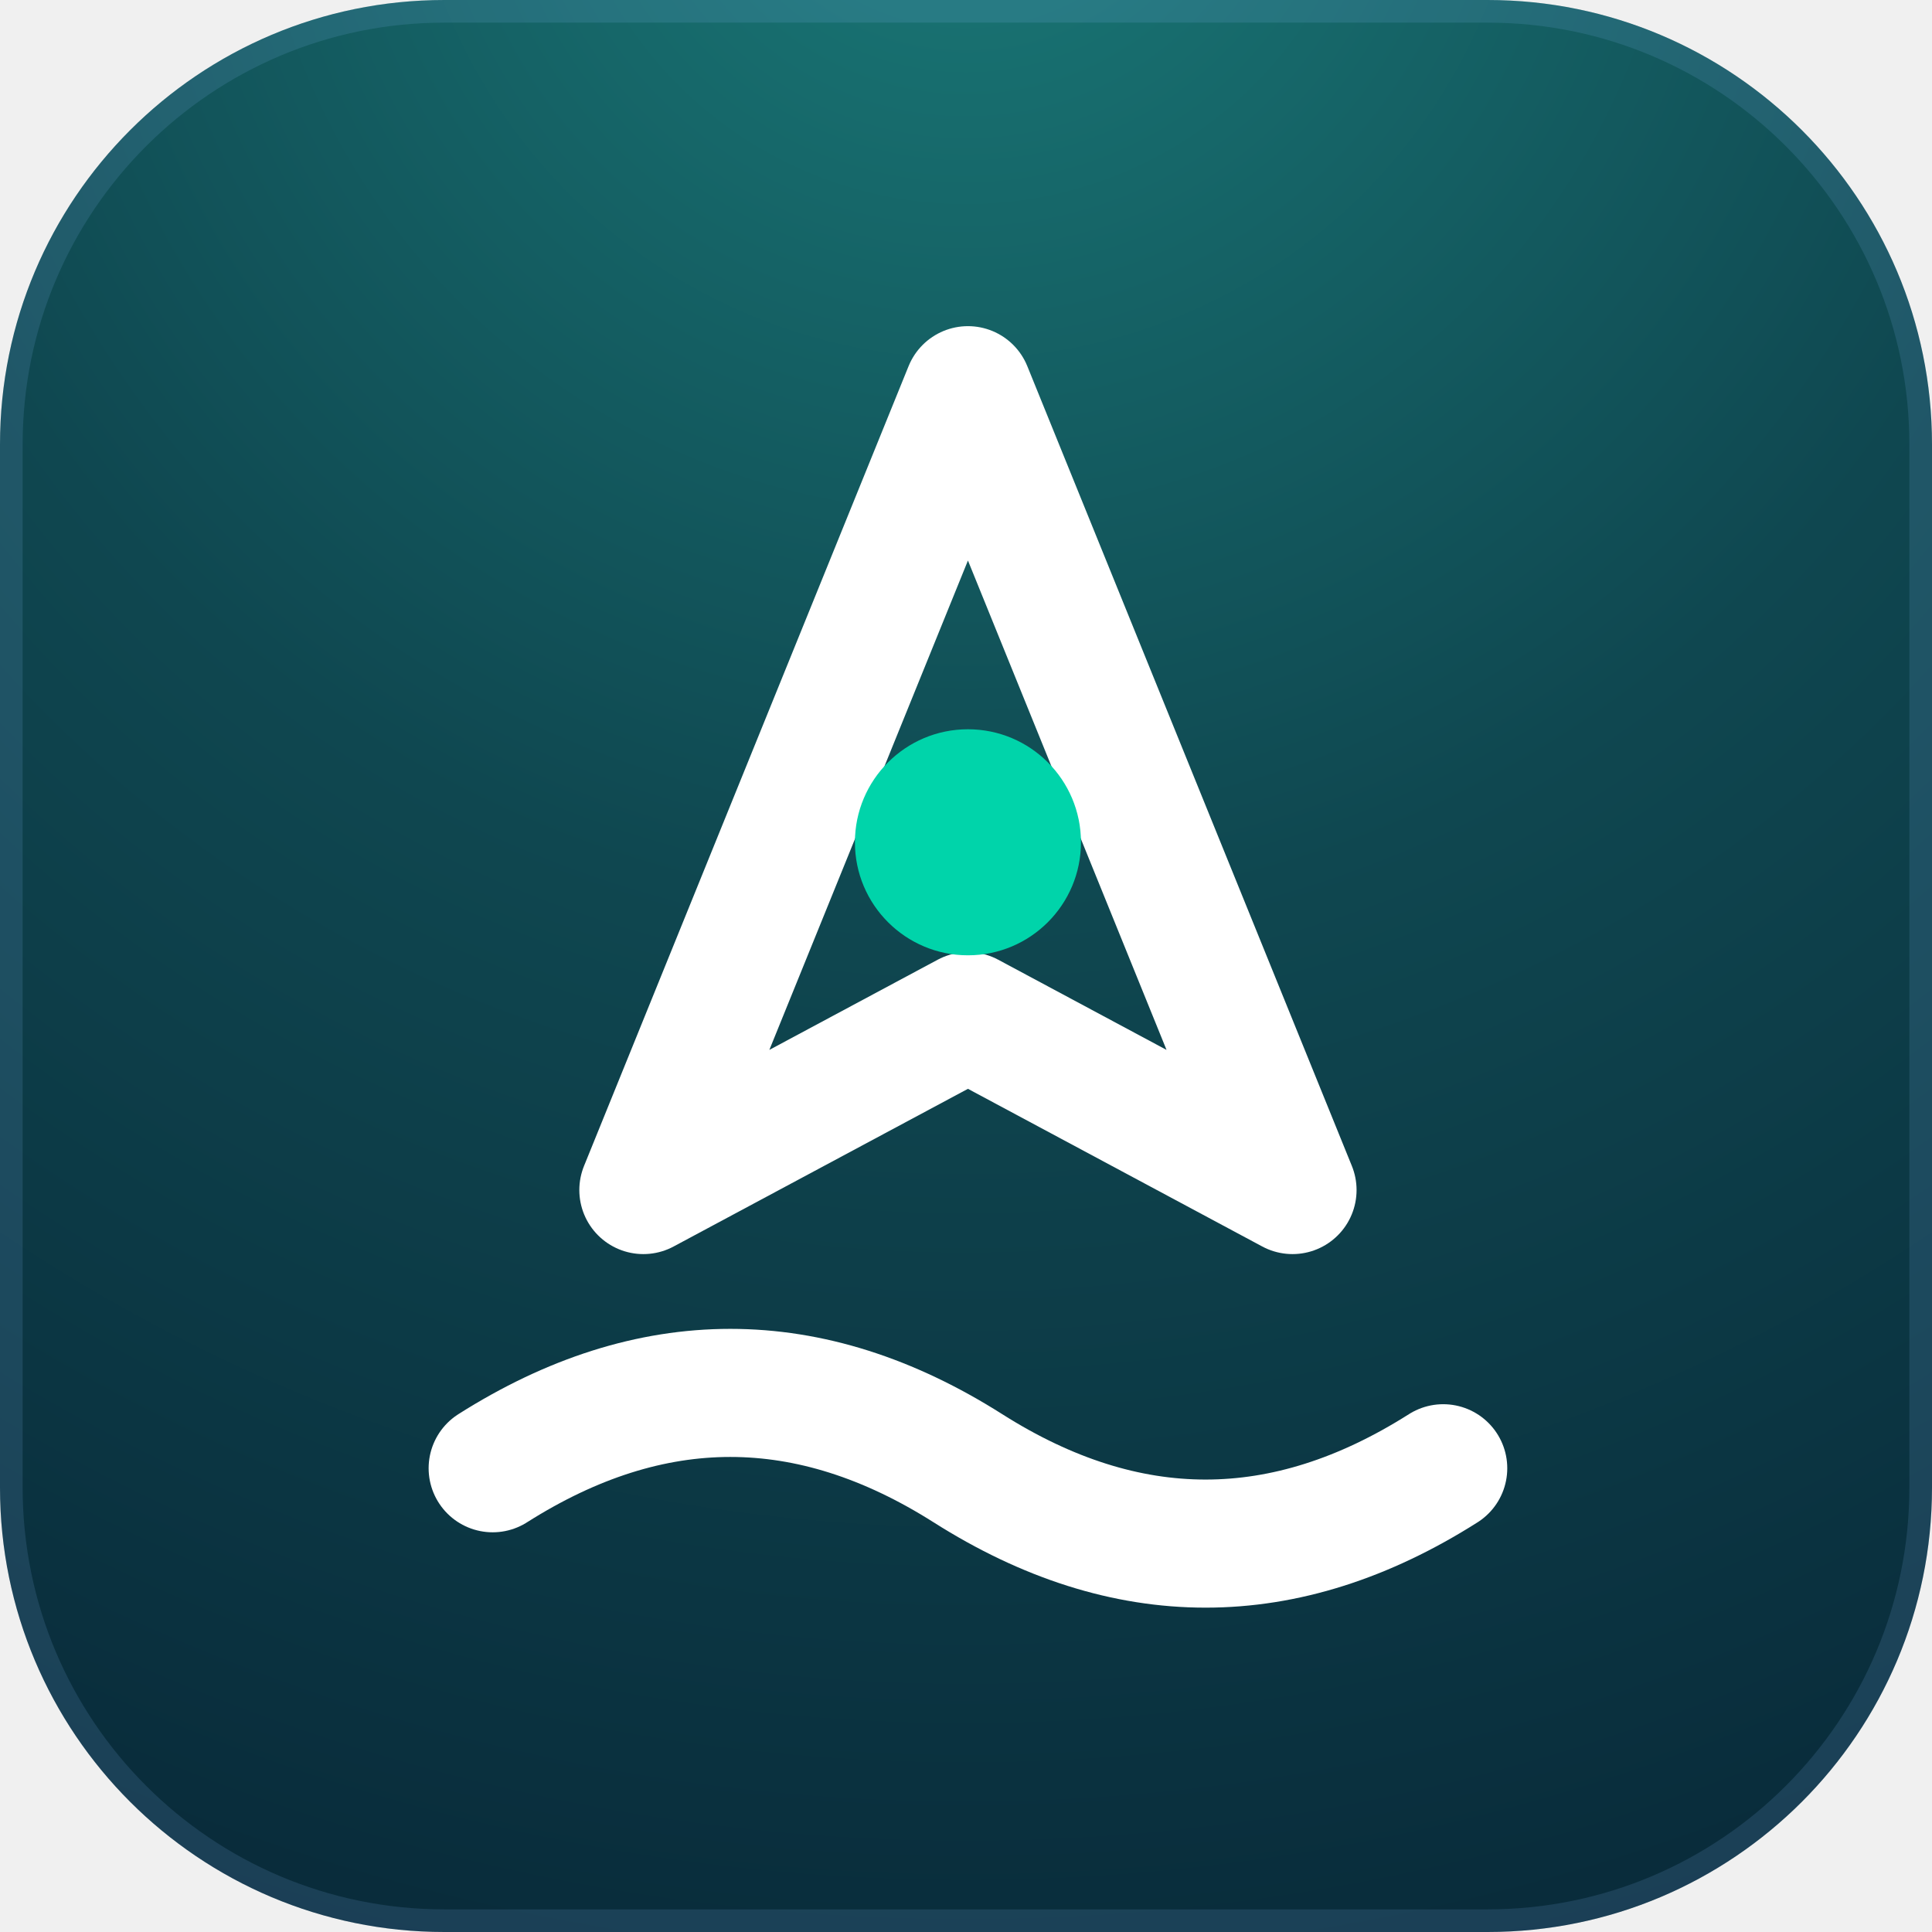
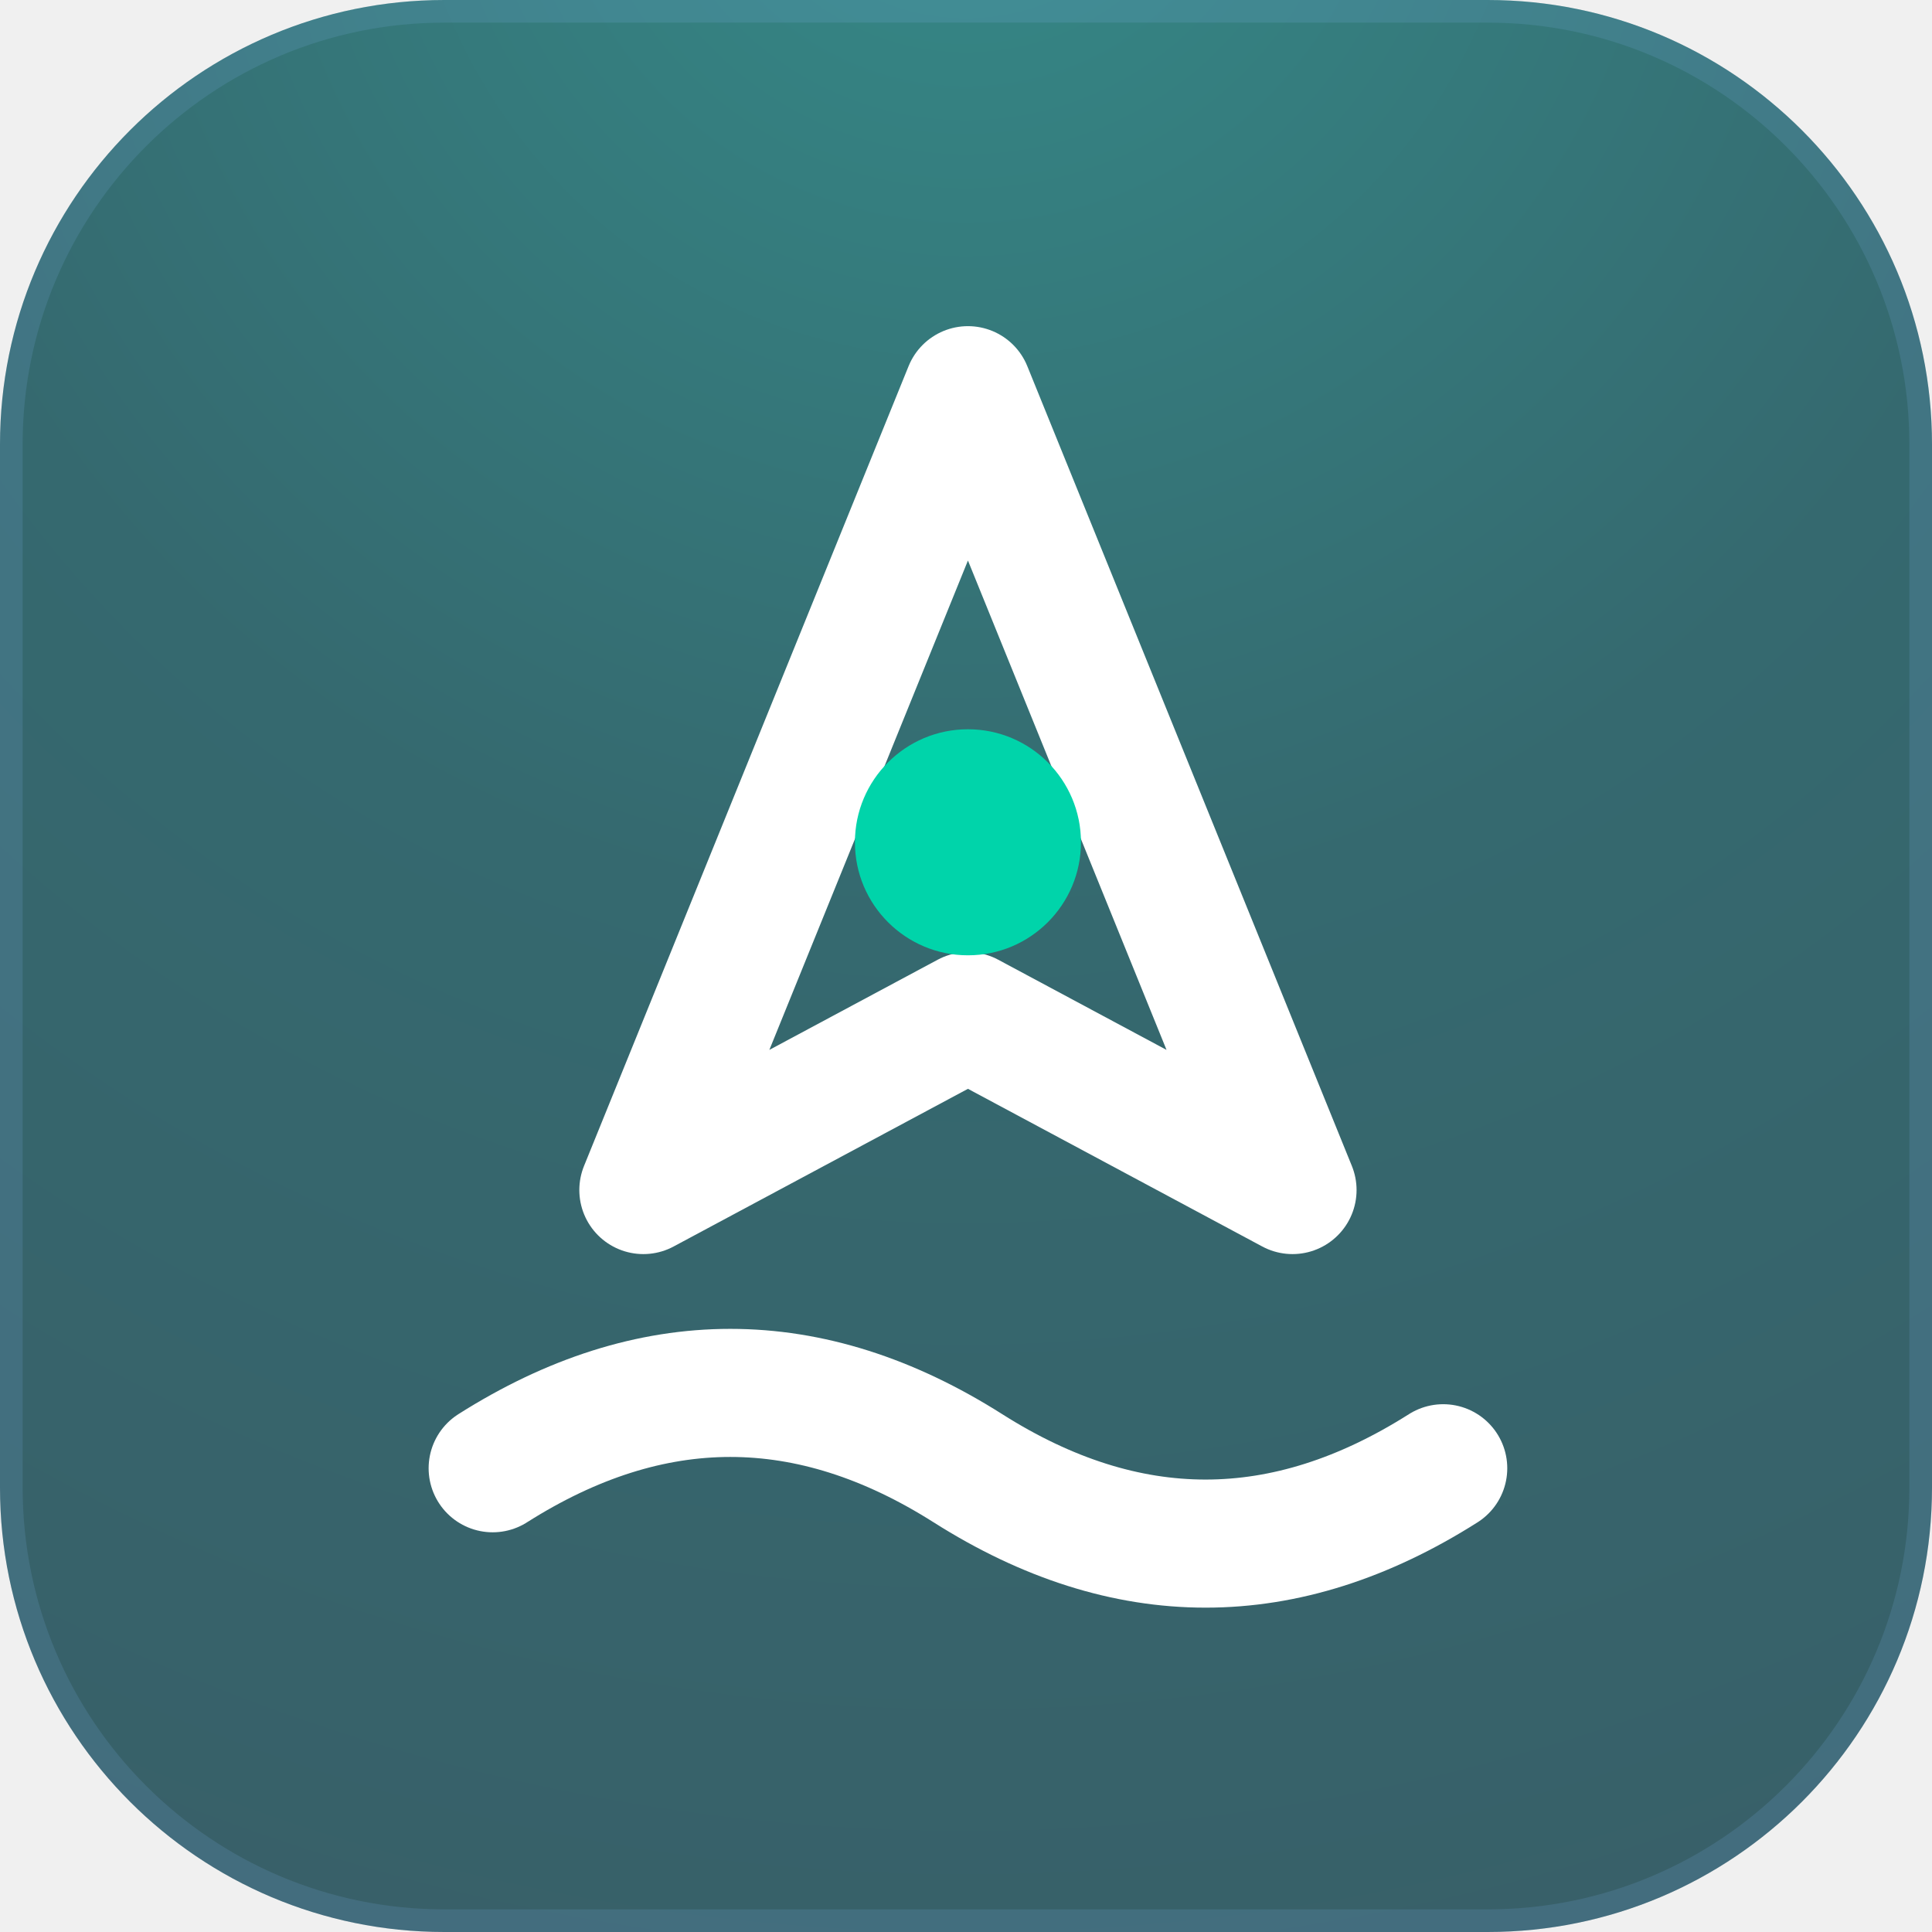
<svg xmlns="http://www.w3.org/2000/svg" viewBox="0 0 256 256">
  <defs>
    <radialGradient id="bg" cx="0.5" cy="-0.1" r="1.2">
-       <stop offset="0" stop-color="#1a7a78" />
-       <stop offset="0.48" stop-color="#0f4750" />
-       <stop offset="1" stop-color="#082838" />
+       <stop offset="0" stop-color="#358a88" />
+       <stop offset="0.48" stop-color="#35696f" />
+       <stop offset="1" stop-color="#385f68" />
    </radialGradient>
  </defs>
  <rect width="256" height="256" rx="58.88" fill="url(#bg)" />
  <rect x="1.5" y="1.5" width="253" height="253" rx="57.38" fill="none" stroke="#8cbeff" stroke-opacity="0.14" stroke-width="3" />
  <g transform="translate(29.7 29.7) scale(0.768)">
    <g transform="translate(0.33 0.65)" data-centre="1">
      <path d="M128 28 L184 166 L128 136 L72 166 Z" fill="none" stroke="#ffffff" stroke-width="22.1" stroke-linejoin="round" />
      <path d="M46 214 q41 -26 82 0 t82 0" fill="none" stroke="#ffffff" stroke-width="22.1" stroke-linecap="round" />
      <circle cx="128" cy="106" r="19.5" fill="#00d4aa" />
    </g>
  </g>
</svg>
